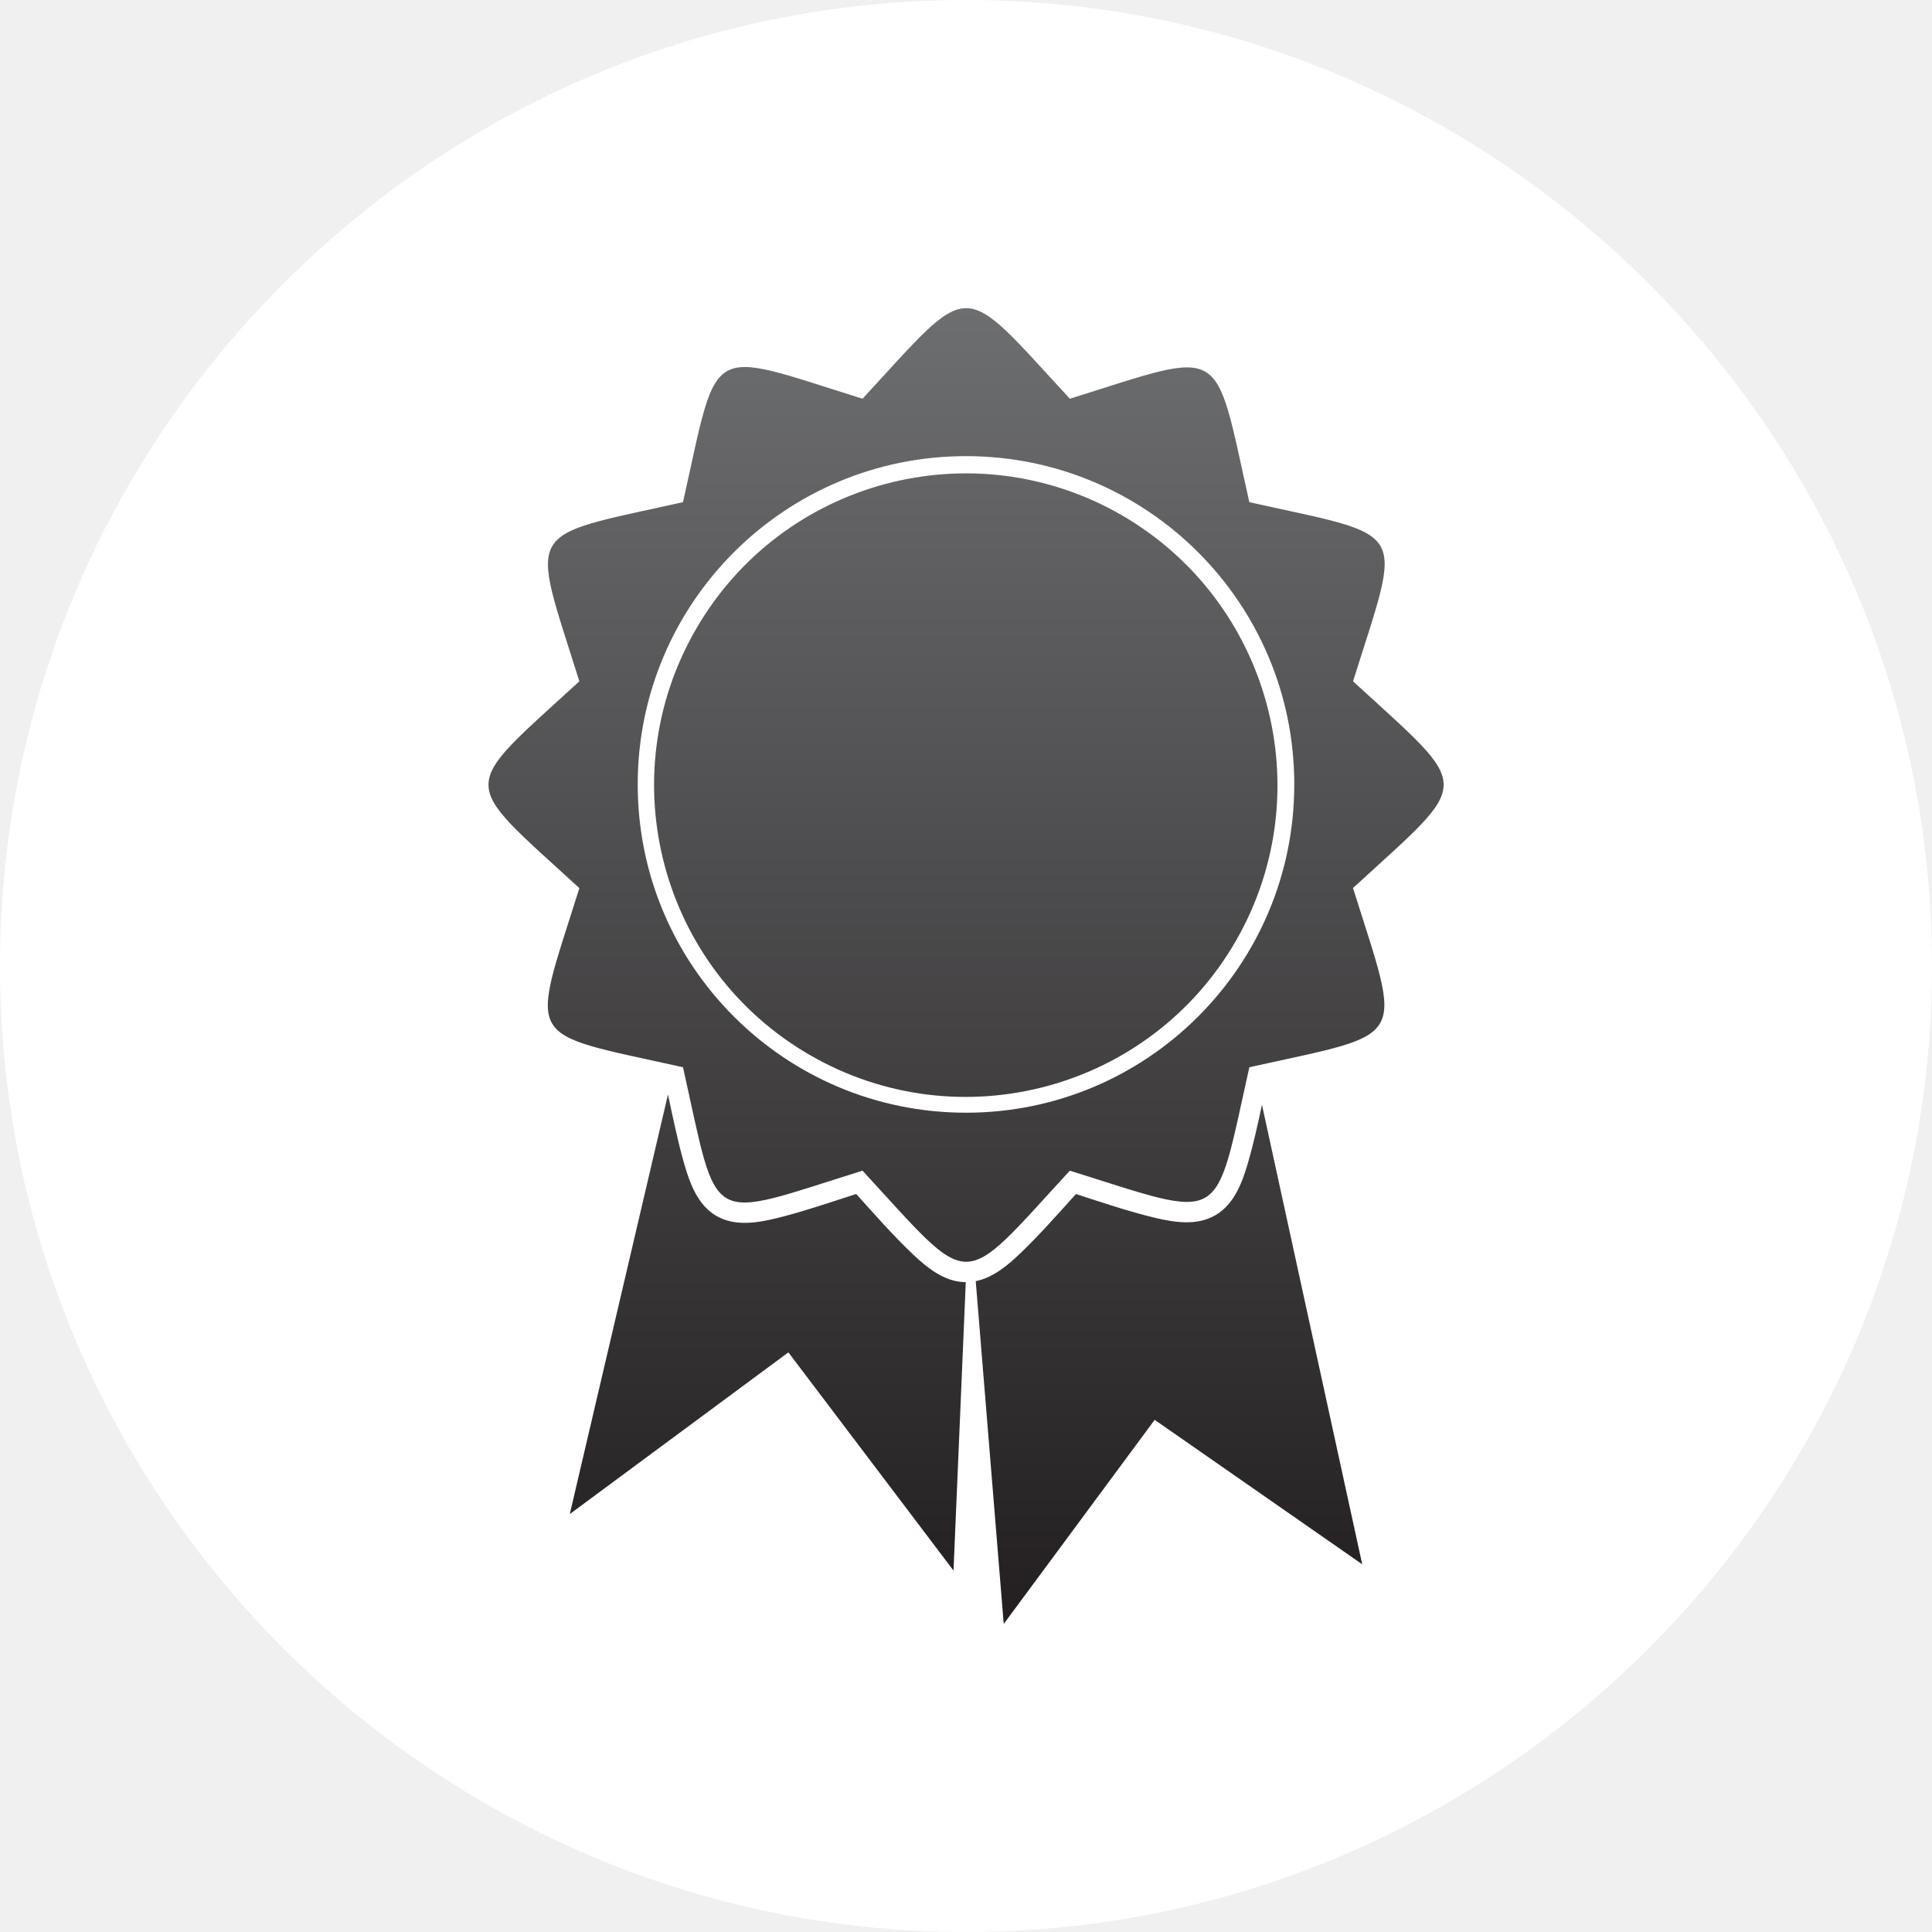
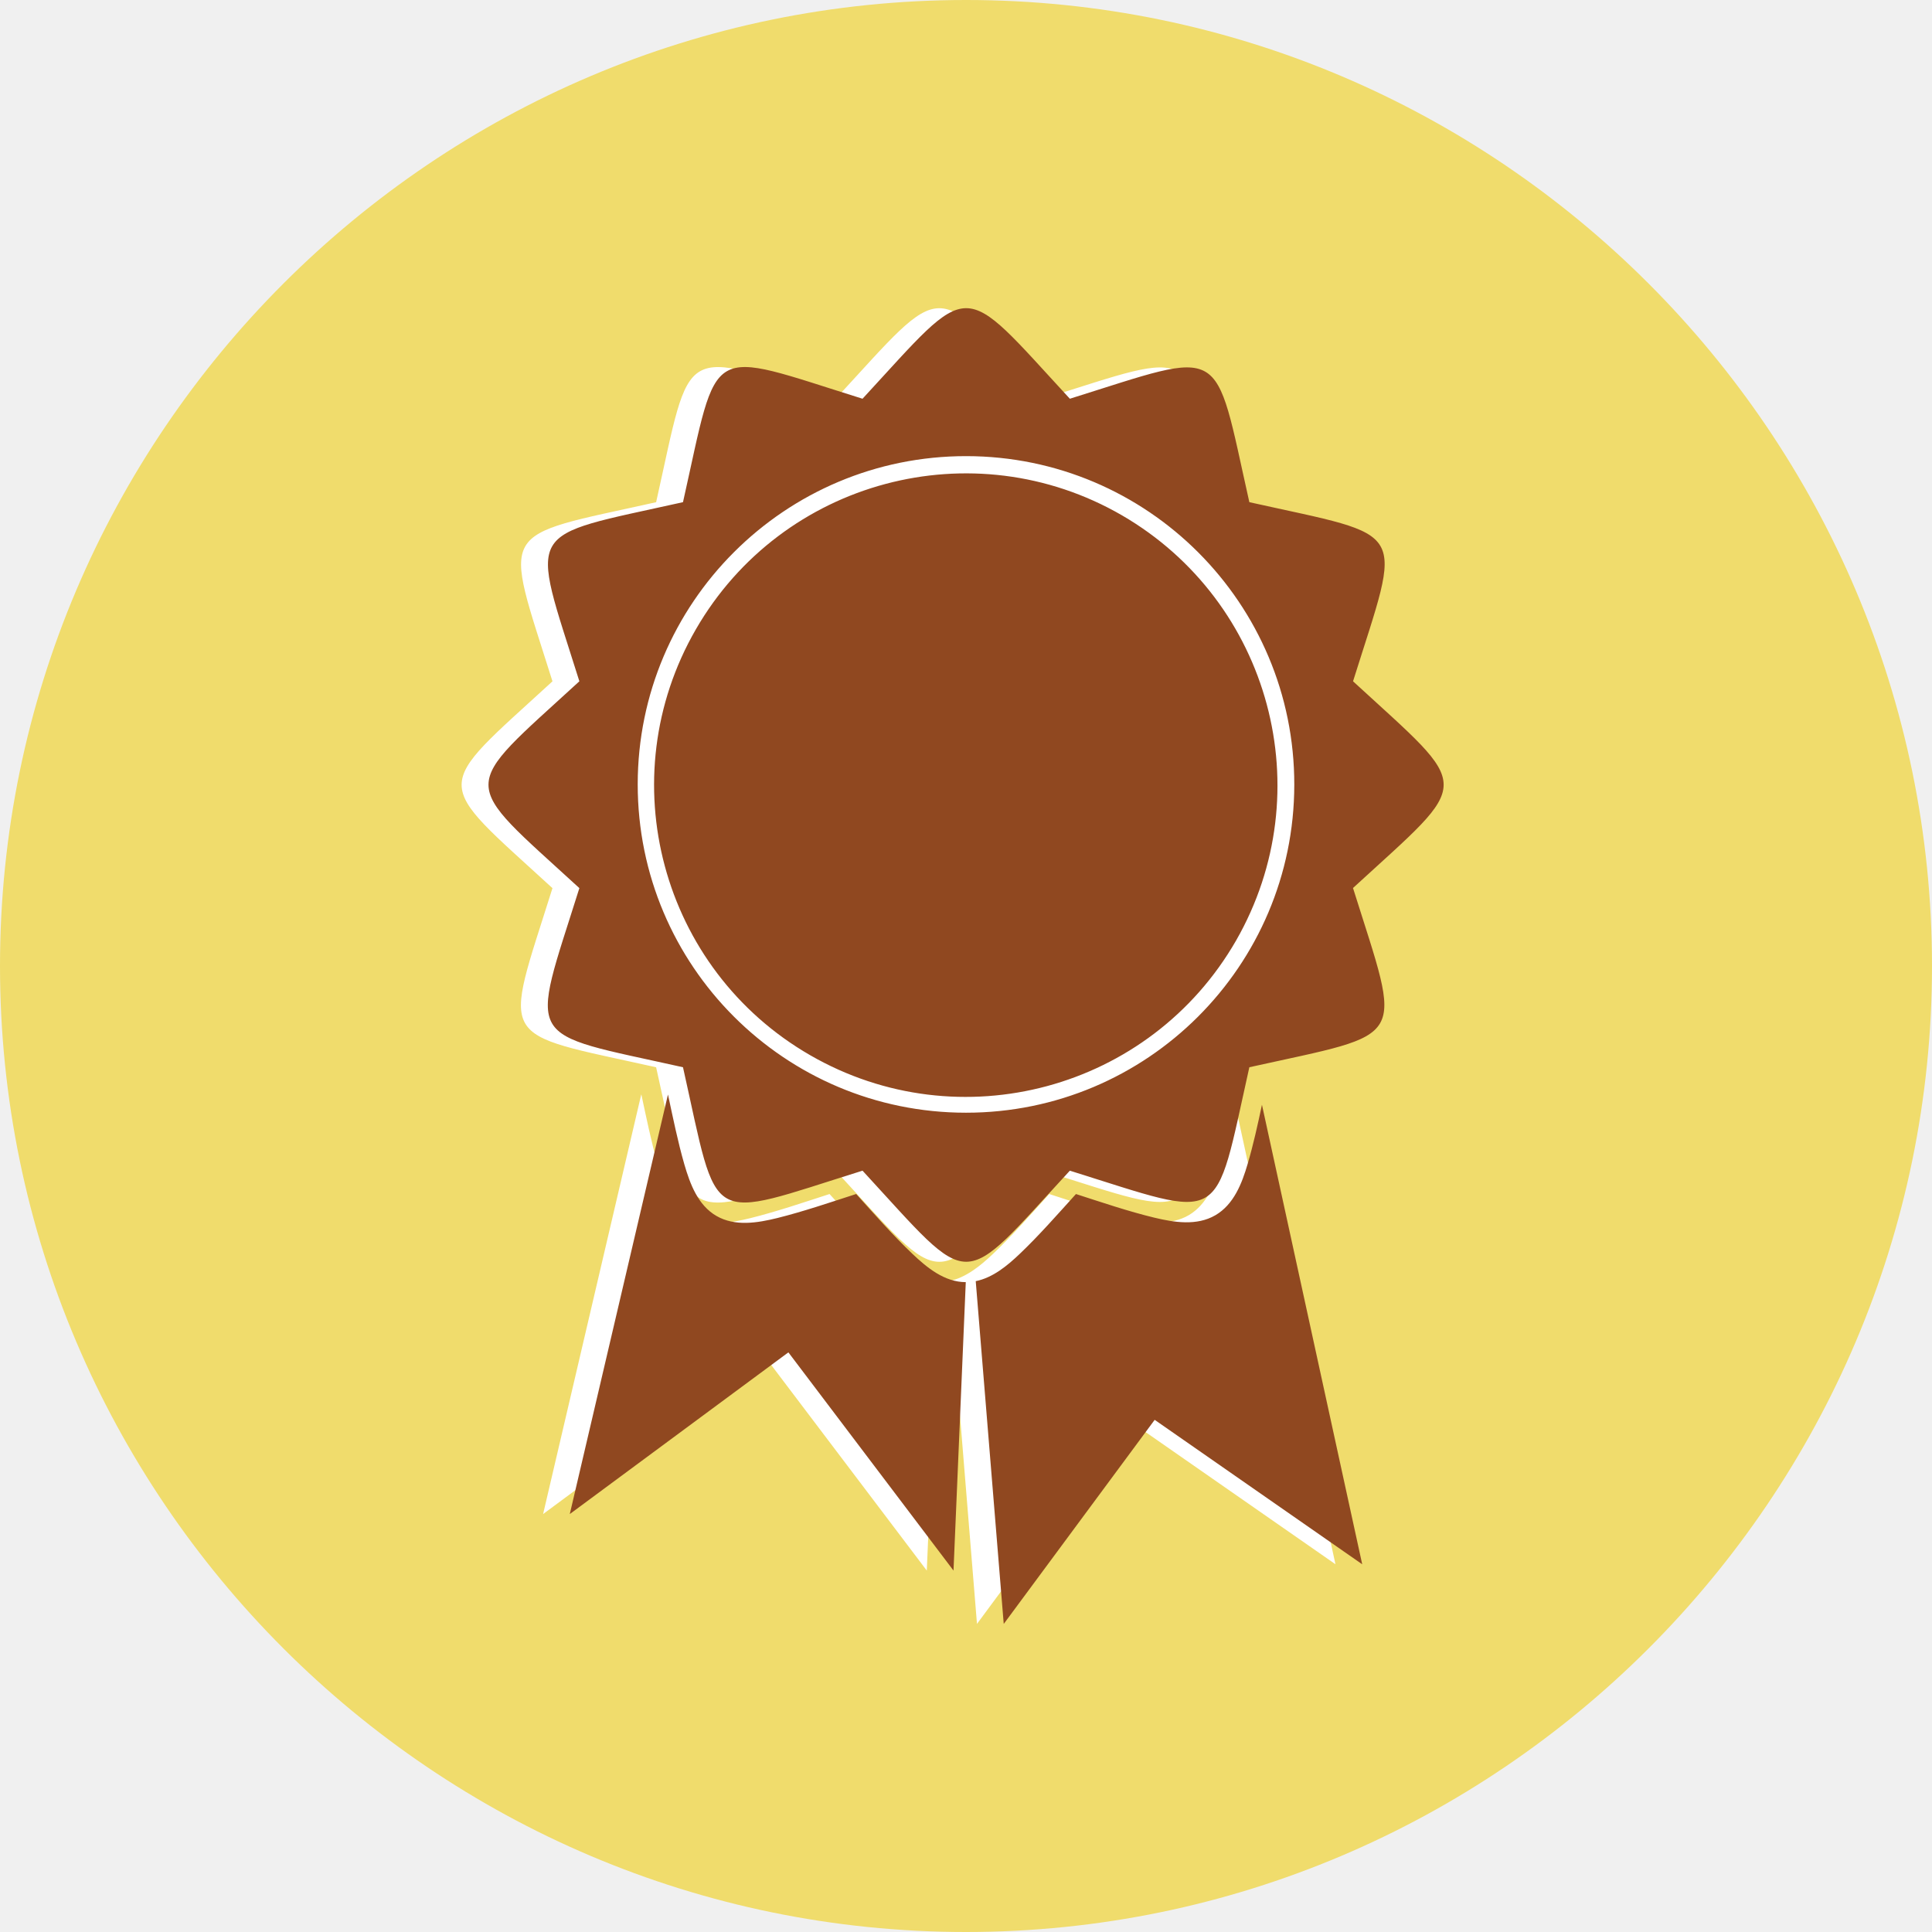
<svg xmlns="http://www.w3.org/2000/svg" id="Layer_1" data-name="Layer 1" viewBox="0 0 512 512">
  <defs>
    <linearGradient id="New_Gradient_Swatch_1" x1="256" x2="256" y2="512" gradientUnits="userSpaceOnUse">
-       <stop offset="0" stop-color="white" />
-       <stop offset="0.76" stop-color="white" />
-       <stop offset="1" stop-color="white" />
+       <stop offset="0" stop-color="#F0DC6C" />
+       <stop offset="0.76" stop-color="#F0DC6C" />
+       <stop offset="1" stop-color="#F0DC6C" />
    </linearGradient>
    <linearGradient id="New_Gradient_Swatch_2" x1="256" y1="430.36" x2="256" y2="81.65" gradientUnits="userSpaceOnUse">
-       <stop offset="0" stop-color="#231f20" />
-       <stop offset="1" stop-color="#6d6e70" />
+       <stop offset="0" stop-color="#904820" />
+       <stop offset="1" stop-color="#904820" />
    </linearGradient>
  </defs>
  <path d="M256,512c141,0,256-115,256-256S397,0,256,0,0,115,0,256,115,512,256,512Z" fill-rule="evenodd" fill="url(#New_Gradient_Swatch_1)" />
  <path d="M169.93,290.07l-26,111.17,57.92-42.85,43.76,57.83,3.25-76.44c-5.63,0-10.28-3.83-14.15-7.52-5.14-4.9-10-10.49-14.87-15.83-6.89,2.23-14,4.65-20.9,6.37-5.22,1.29-11.2,2.3-16.11-.55s-7-8.5-8.52-13.67c-1.73-6-3-12.3-4.34-18.51Zm120.3-153.51a82.54,82.54,0,1,1-112.89,30.2,82.44,82.44,0,0,1,112.89-30.2ZM276.4,105.68c41.82-13.07,38-15.2,47.57,27.41,42.88,9.56,40.6,5.63,27.47,47.47,32.09,29.45,32.05,25.4,0,54.81,13.1,41.73,15.14,38-27.47,47.47-9.54,42.55-5.8,40.46-47.57,27.41-29.67,32.19-25.26,32.18-54.94,0-42.1,13.15-37.95,15.55-47.58-27.41-42.77-9.55-40.6-5.62-27.47-47.47-32.07-29.44-32.13-25.31,0-54.81-13.09-41.72-15.23-37.94,27.47-47.47,9.61-42.87,5.57-40.54,47.58-27.41,29.53-32,25.4-32,54.94,0ZM161.89,208a87,87,0,1,1,87,86.88,87,87,0,0,1-87-86.88Zm89.61,131.5,7.41,90.85,40-54.09,55,38.28L327.36,292.77c-1.13,5.28-2.3,10.59-3.78,15.65s-3.68,10.79-8.59,13.64-10.88,1.9-16.13.64c-6.9-1.66-13.94-4.06-20.8-6.27-4.84,5.34-9.73,10.93-14.87,15.83C259.9,335.39,256,338.6,251.51,339.51Z" fill="#fff" />
  <path d="M327.57,249.26a82.61,82.61,0,1,1-30.25-112.7A82.72,82.72,0,0,1,327.57,249.26Zm31-13.9c13.1,41.73,15.13,38-27.48,47.47-9.53,42.55-5.8,40.46-47.57,27.41-29.67,32.19-25.27,32.18-54.94,0-42.1,13.15-37.95,15.55-47.58-27.41-42.77-9.55-40.6-5.62-27.46-47.47-32.08-29.44-32.14-25.31,0-54.81-13.1-41.72-15.23-37.94,27.46-47.47,9.62-42.87,5.57-40.54,47.58-27.41,29.53-32,25.4-32,54.94,0,41.83-13.07,38-15.2,47.57,27.41,42.88,9.56,40.6,5.63,27.48,47.47C390.61,210,390.57,205.95,358.53,235.36ZM343,208a87,87,0,1,0-87,86.88A87,87,0,0,0,343,208ZM226.9,316.42c-6.91,2.23-14,4.65-20.9,6.37-5.24,1.29-11.2,2.3-16.13-.55s-7-8.5-8.51-13.67c-1.73-6-3-12.3-4.34-18.51L151,401.24l57.93-42.85,43.76,57.83,3.25-76.44c-5.63,0-10.28-3.83-14.16-7.52C236.61,327.35,231.73,321.76,226.9,316.42Zm103.75-8c-1.51,5.17-3.67,10.79-8.58,13.64s-10.88,1.9-16.13.64c-6.9-1.66-13.94-4.06-20.8-6.27-4.84,5.34-9.73,10.93-14.87,15.83-3.29,3.14-7.15,6.35-11.69,7.26L266,430.36l40-54.09,55,38.28L334.43,292.77C333.31,298.05,332.14,303.36,330.65,308.42Z" fill="url(#New_Gradient_Swatch_2)" />
</svg>
